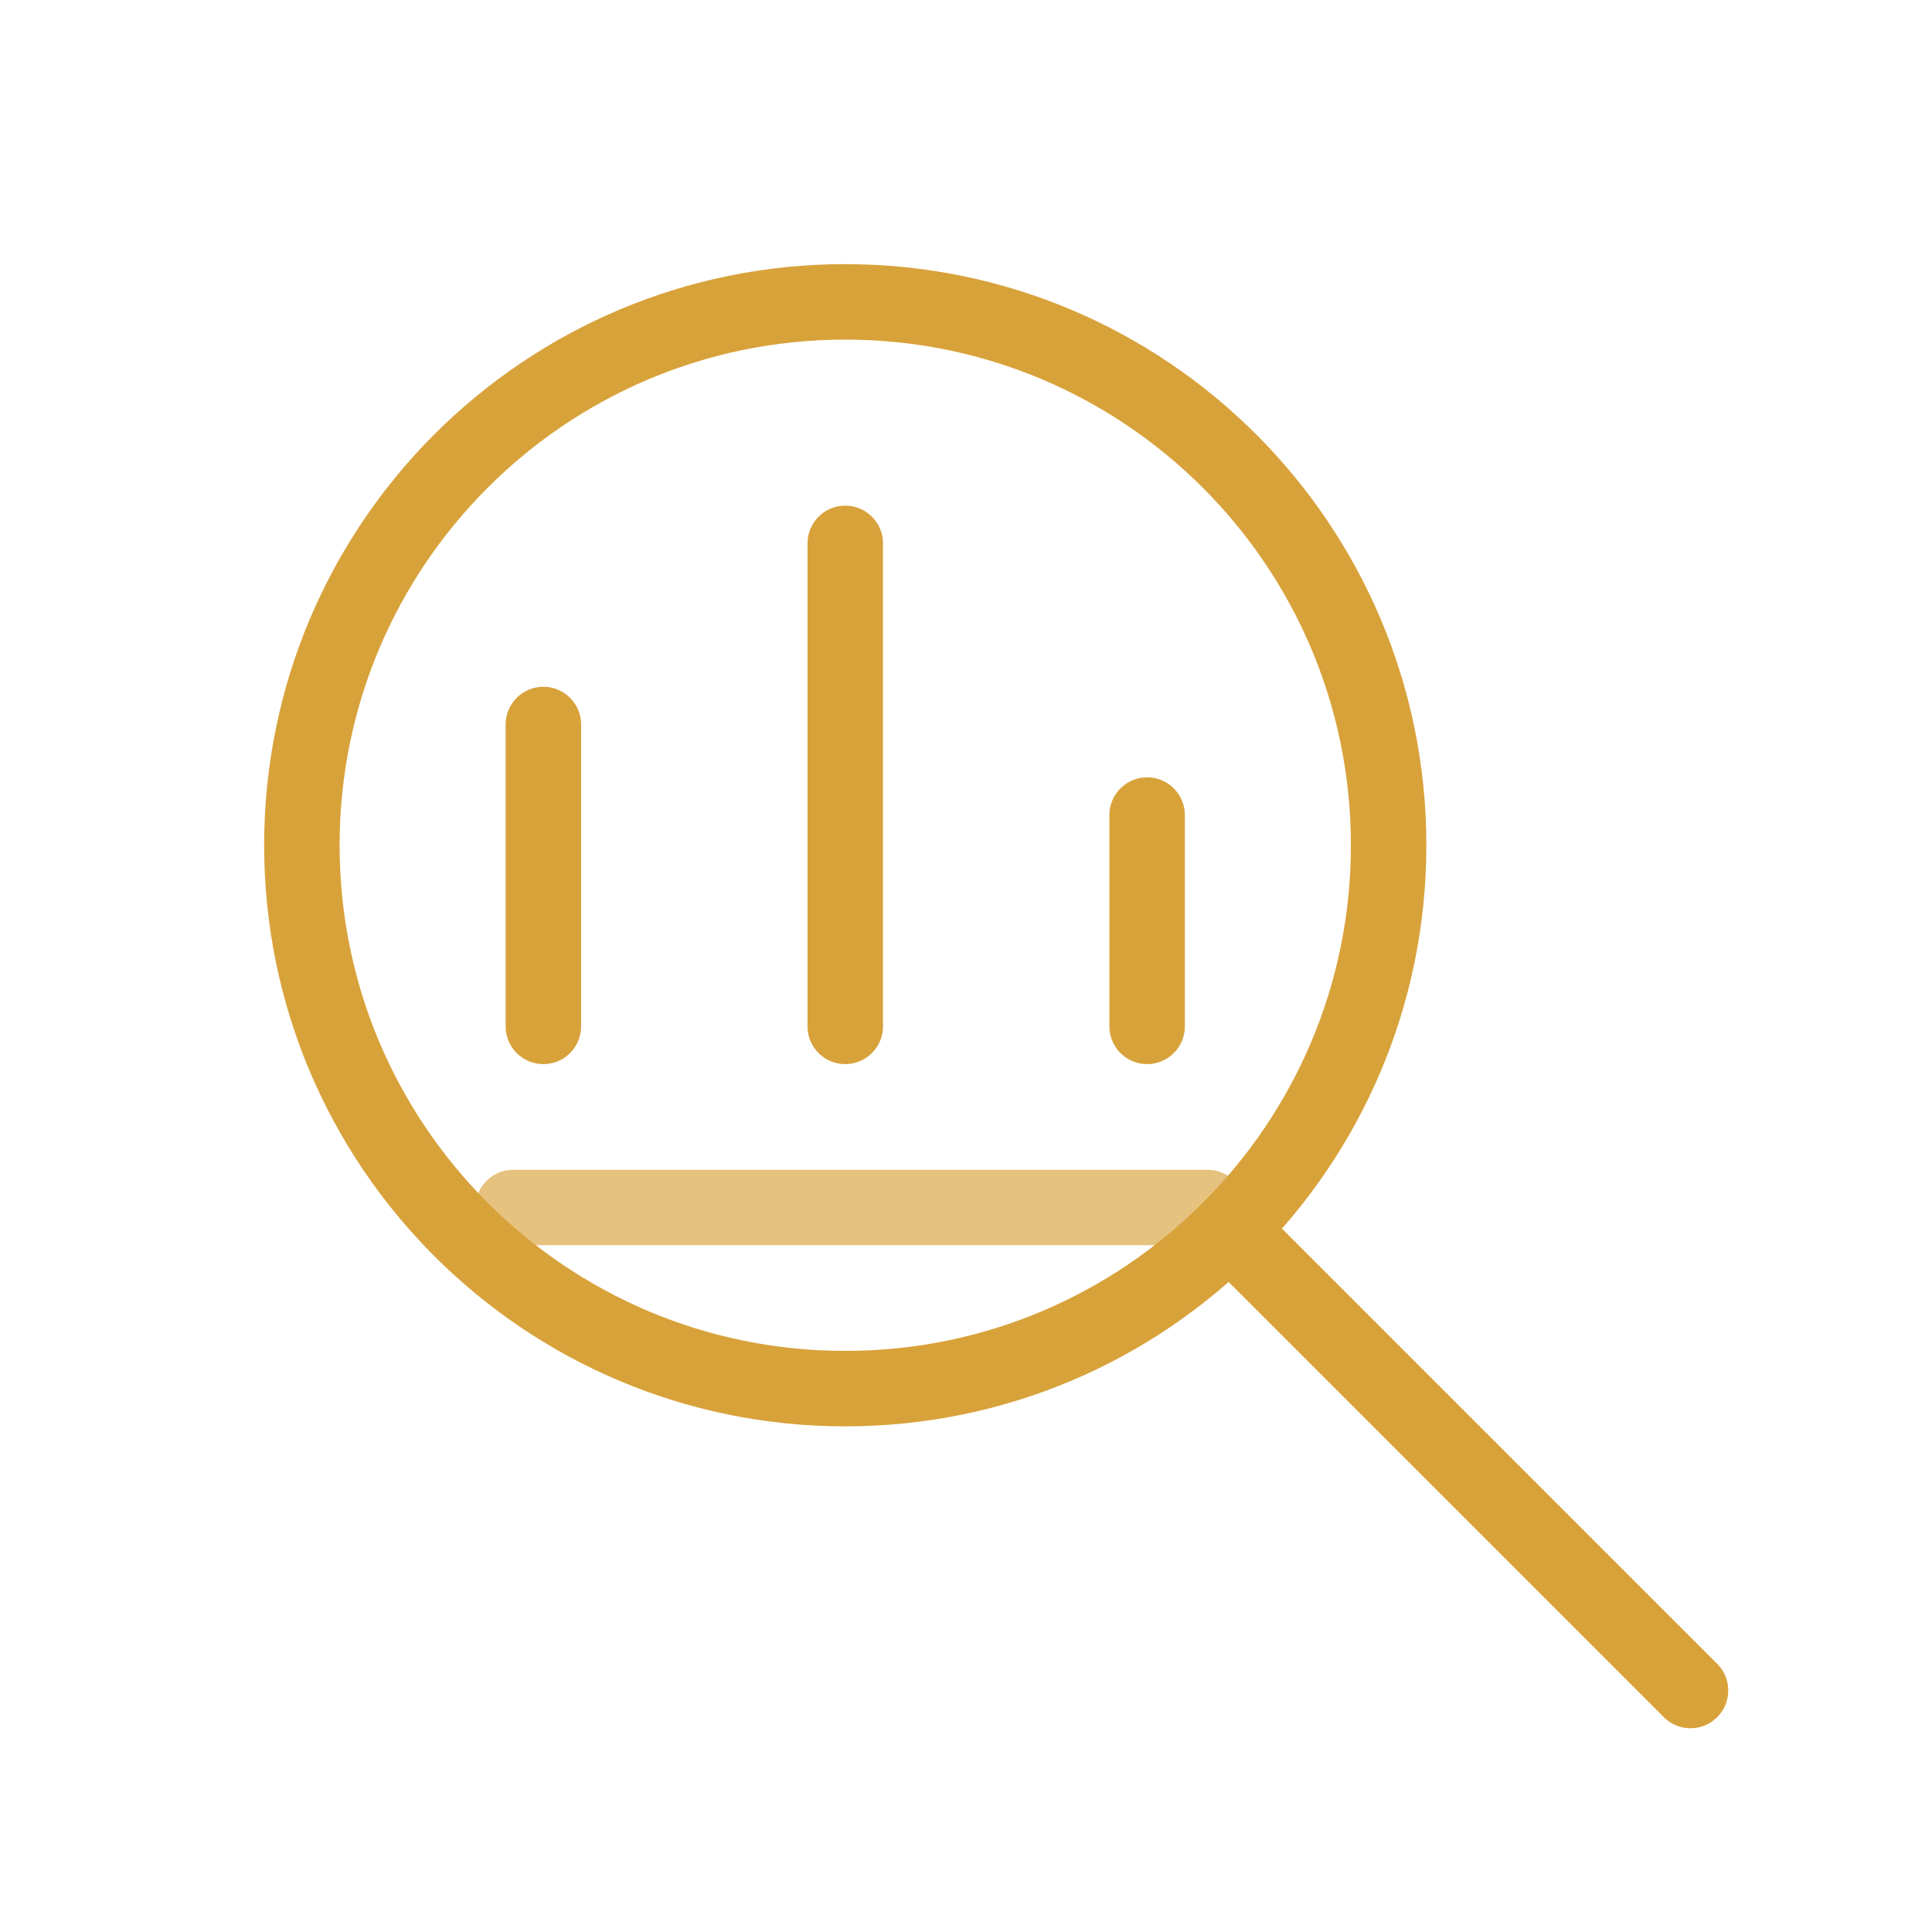
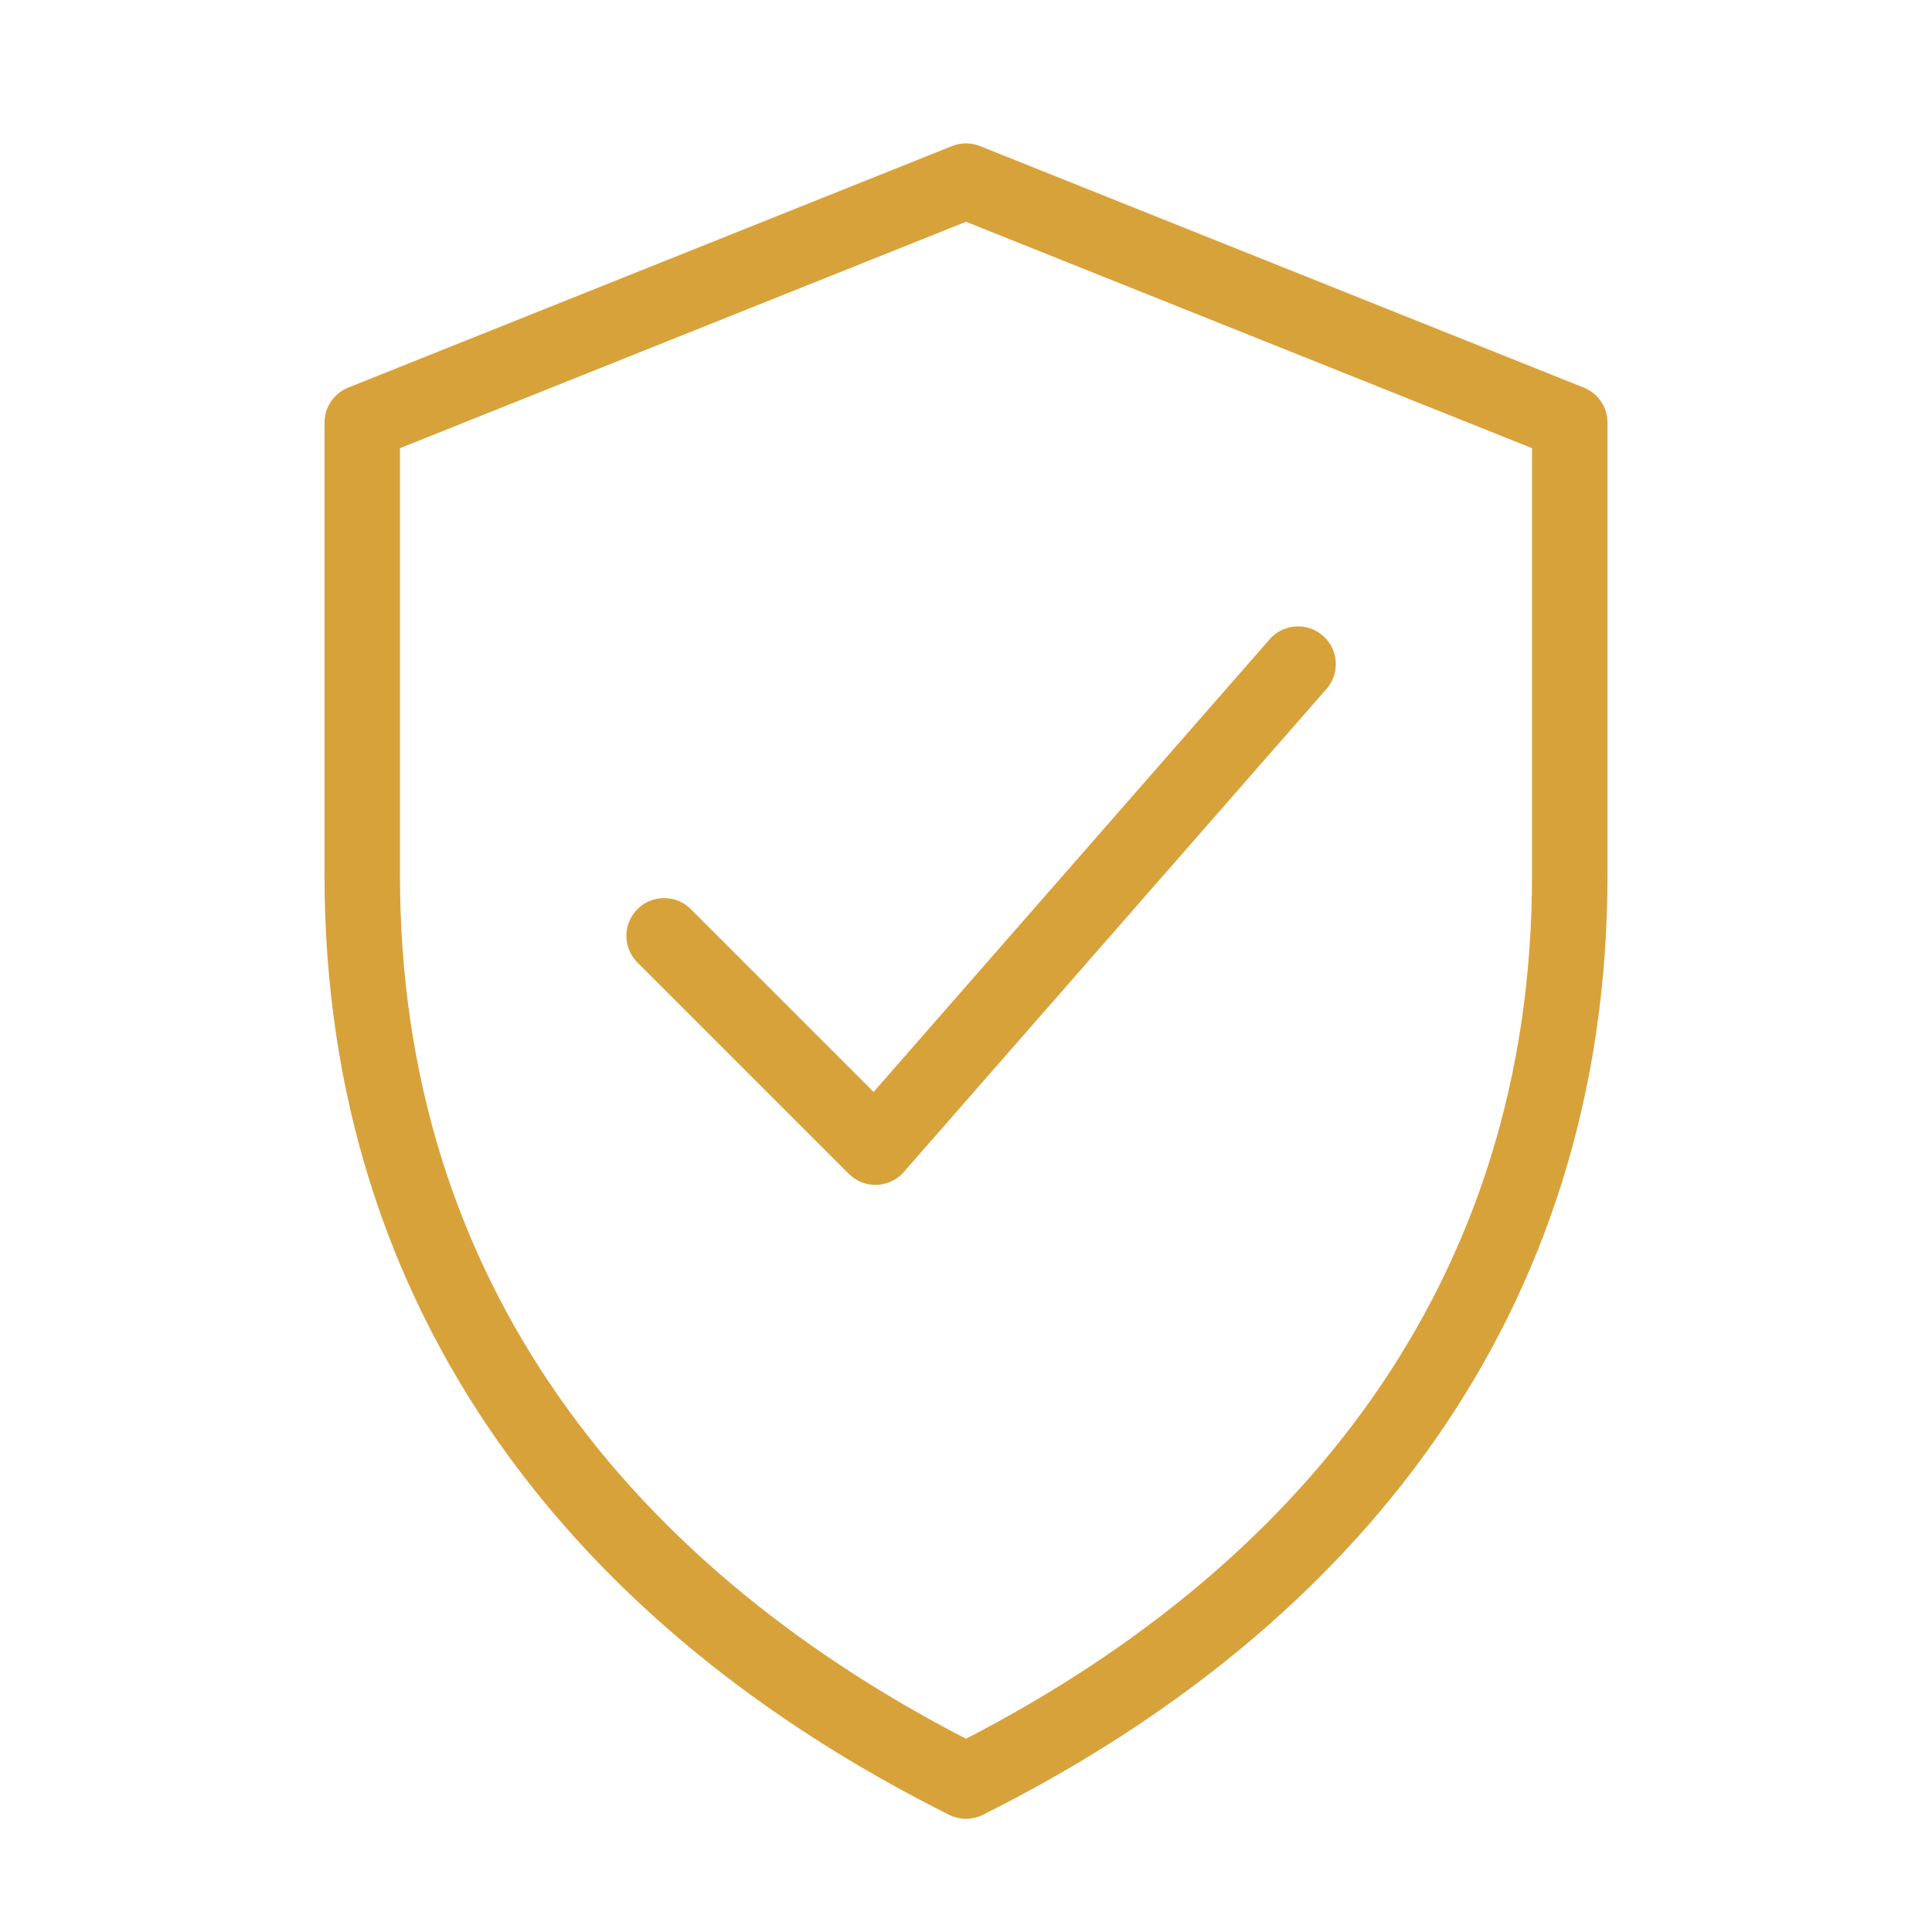
<svg xmlns="http://www.w3.org/2000/svg" viewBox="0 0 64 64">
  <g fill="none" stroke="#d8a23b" stroke-width="2.5" stroke-linecap="round" stroke-linejoin="round">
-     <circle cx="28" cy="28" r="18" />
-     <path d="m41 41 15 15M18 34V24M28 34V18M38 34V27" />
-     <path d="M17 40h23" opacity=".65" />
+     <path d="M32 6 52 14v15c0 14-8 24-20 30C20 53 12 43 12 29V14L32 6Z" />
+     <path d="m22 31 7 7 14-16" />
  </g>
</svg>
